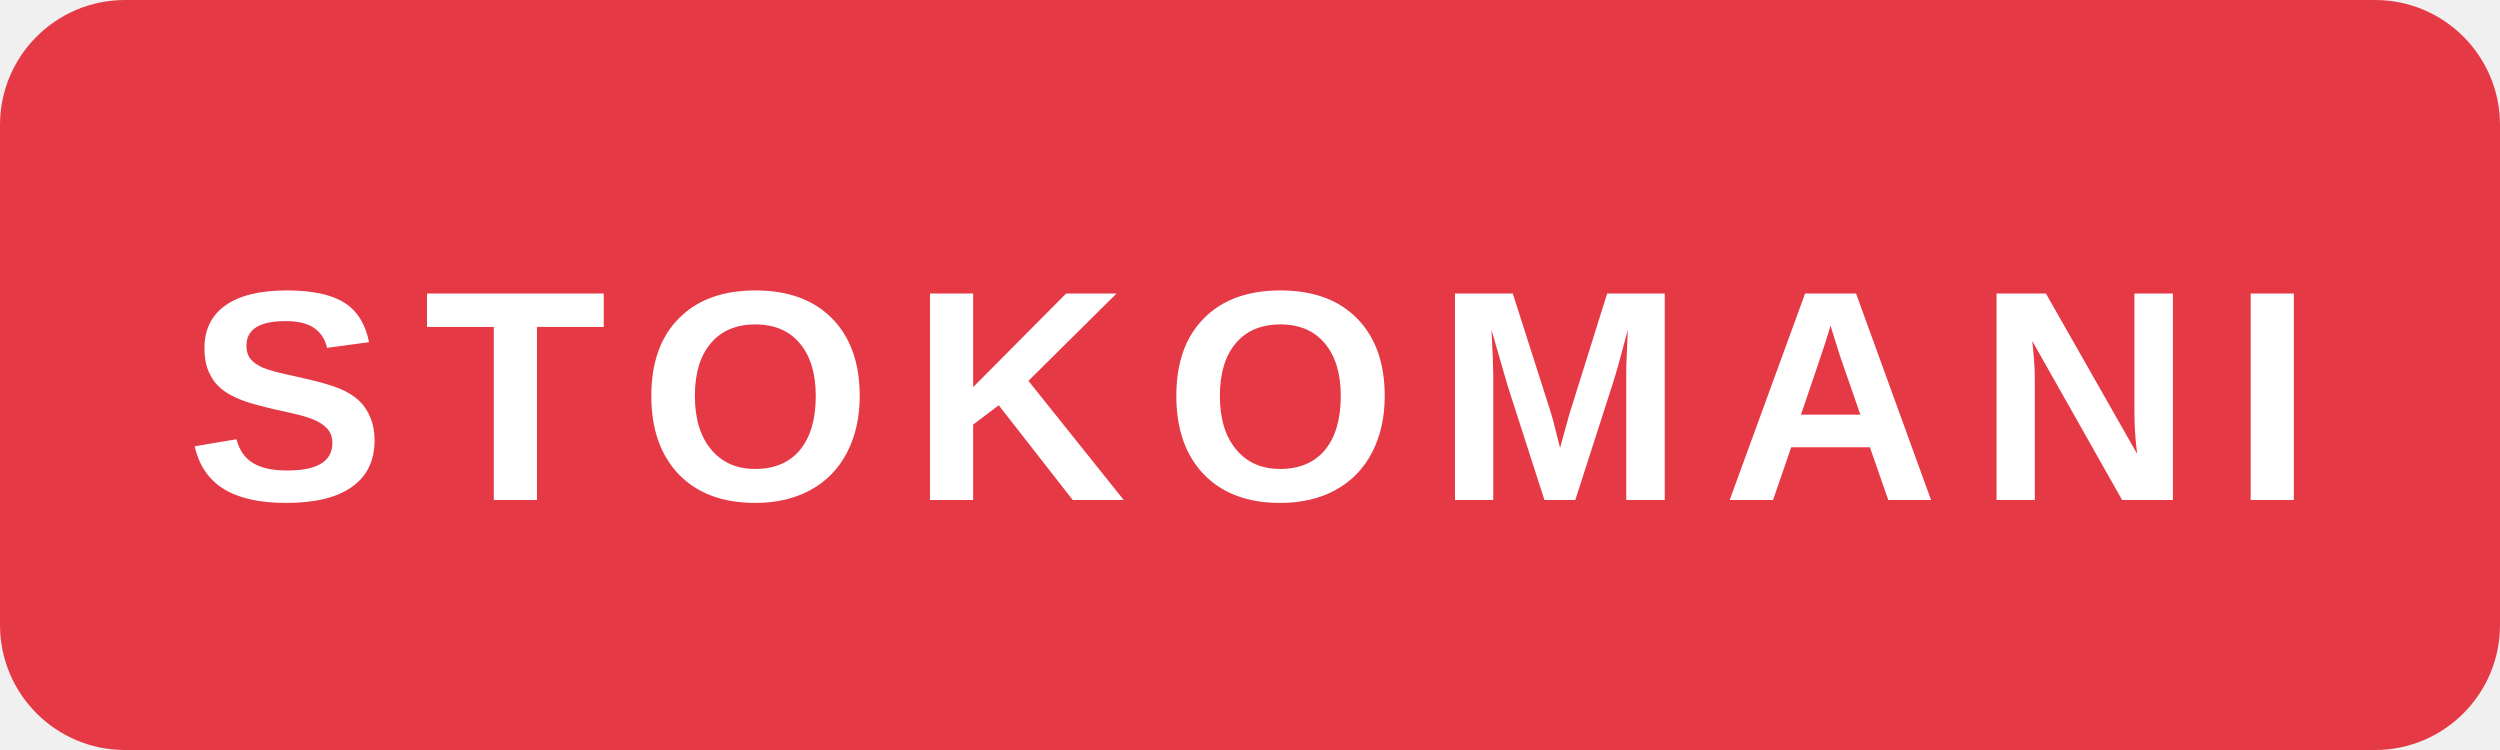
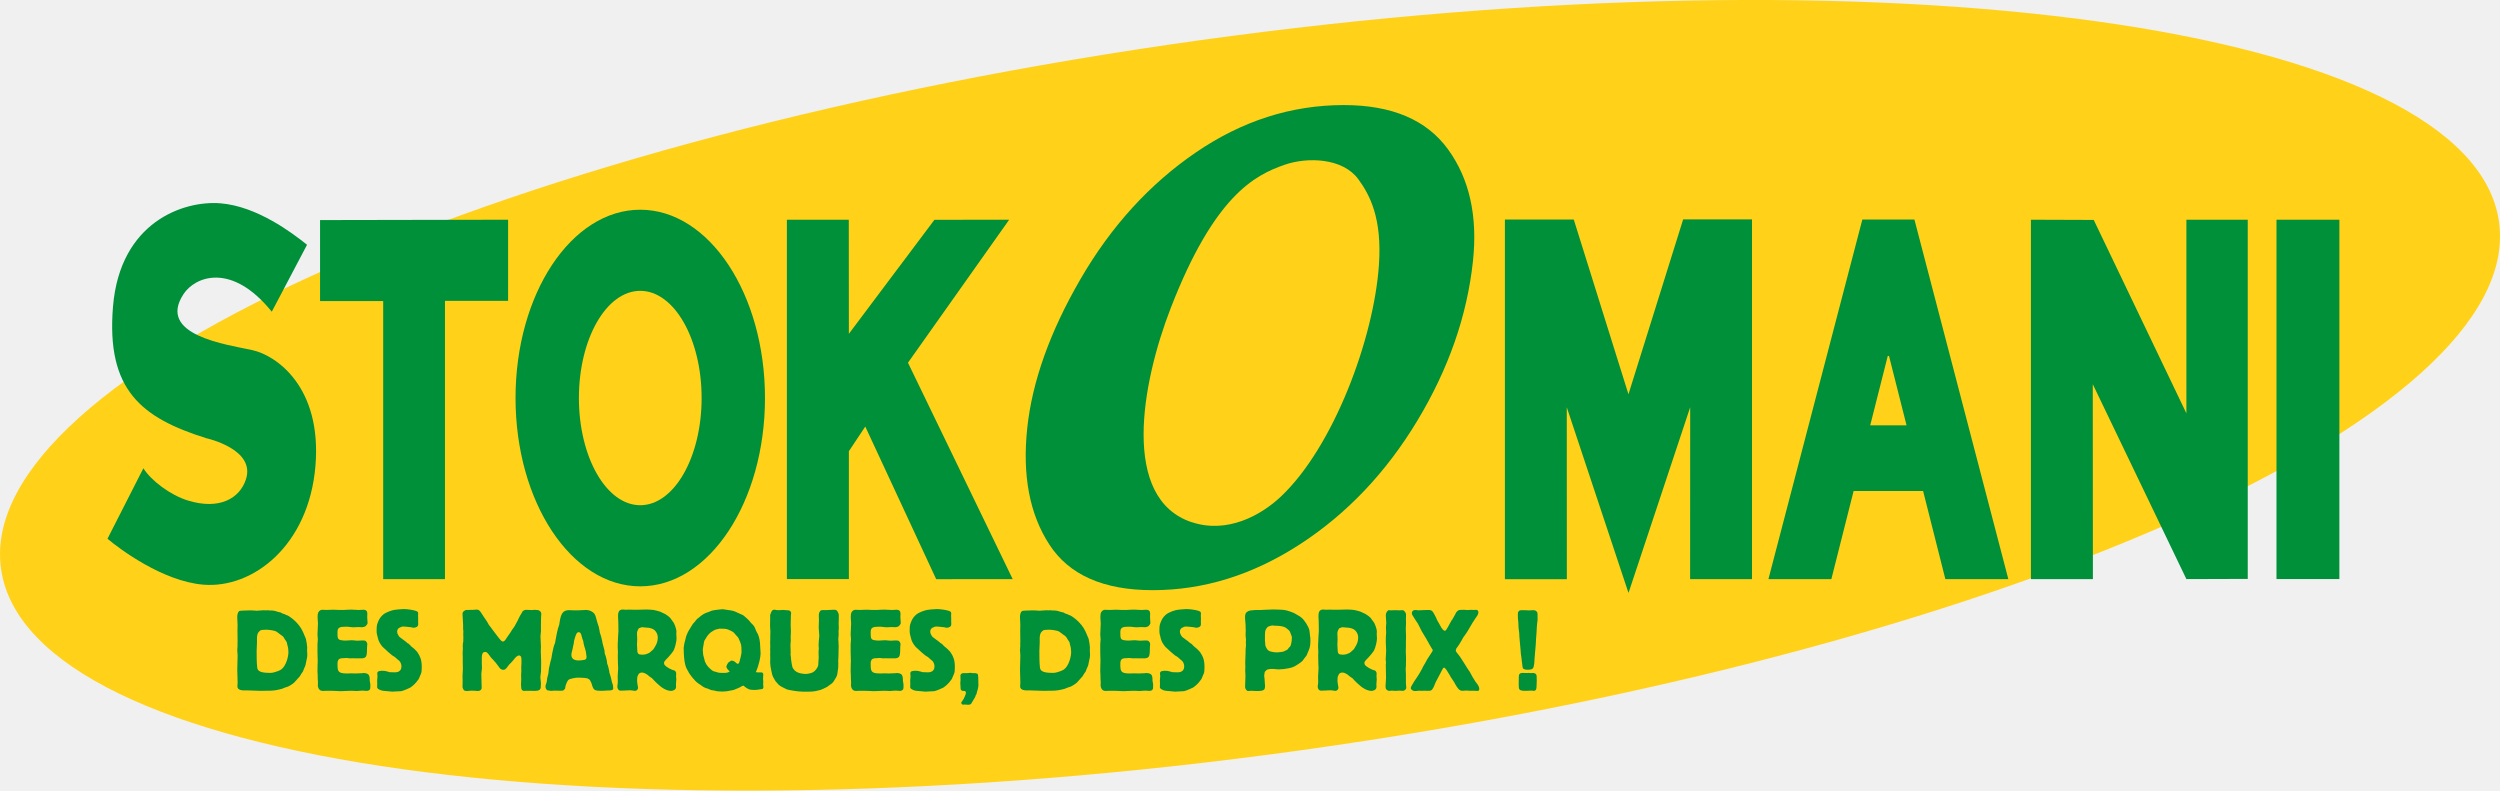
- <svg xmlns="http://www.w3.org/2000/svg" viewBox="0 0 200 60">
-   <rect width="200" height="60" rx="10" fill="#E63946" />
-   <text x="100" y="40" text-anchor="middle" fill="#fff" font-family="Arial,Helvetica,sans-serif" font-weight="900" font-size="24" letter-spacing="3">STOKOMANI</text>
+ <svg xmlns="http://www.w3.org/2000/svg" width="632.4" height="200" viewBox="0 0 632.4 200">
+   <g stroke-width="4.81">
+     <path d="M.27 143.96c-7.09-49.6 128.6-109.48 303.09-133.76C477.86-14.08 625.05 6.45 632.14 56.04 639.25 105.64 503.53 165.51 329.05 189.79 154.57 214.07 7.36 193.55.27 143.96z" fill="#ffd219" />
+     <g fill="#00903a">
+       <path d="M484.27 55.53h-13.17l-23.76 90.97h15.92l5.63-22.29h17.58l5.63 22.29h15.93l-23.76-90.97zm-11.18 52.06l4.44-17.56h.31l4.44 17.56h-9.18z" />
+       <path d="M411.92 99.79l13.85-44.29h17.42v90.99h-15.66l.02-43.47-15.58 46.9h-.05l-15.59-46.9.02 43.5h-15.67V55.53h17.42l13.86 44.29z" />
+       <path d="M161.96 53.05c-17.43 0-31.55 21.32-31.55 47.63s14.12 47.64 31.55 47.64 31.55-21.33 31.55-47.64-14.12-47.63-31.55-47.63zm0 74.75c-8.57 0-15.52-12.14-15.52-27.12s6.95-27.11 15.52-27.11 15.52 12.14 15.52 27.11-6.95 27.12-15.52 27.12z" />
+       <path d="M255.28 55.58l-25.6 36.17 26.49 54.74-19.35.02-17.94-38.61-4.15 6.24v32.34h-15.68V55.58h15.66l.02 28.86 21.64-28.84z" />
+       <path d="M553.07 146.49l-23.68-49.3.03 49.3h-15.68V55.58l14.45.05h1.44l23.44 48.93V55.58h15.52v90.86z" />
+       <path d="M96.93 76.15H80.96V55.67l47.57-.09v20.52l-15.97.01v70.38H96.93z" />
+       <path d="M63.88 88.58c-6.46-1.42-24.29-3.76-17.46-14.18 2.87-4.4 12.1-8.21 22.33 4.45l8.92-16.93c-3.78-3.03-12.64-9.73-21.88-10.49-9.39-.77-25.41 4.74-27.2 26.05-1.79 21.31 7.35 28.25 23.55 33.36 0 0 12.6 2.72 10.07 10.42-1.59 4.86-6.74 7.78-14.65 5.36-4.49-1.36-9.38-5.1-11.29-8.17l-9.08 17.83c2.93 2.49 13.96 10.78 24.26 11.62 12.49 1.02 26.64-9.82 28.34-29.99s-10.04-28.04-15.91-29.33z" />
+       <path d="M591.77 55.58h-15.91v90.9h15.91z" />
+       <path d="M339.92 26.58c12.16 0 20.95 3.73 26.37 11.19s7.53 16.88 6.31 28.28c-1.47 13.8-6.17 27.27-14.09 40.4-7.92 13.13-17.83 23.55-29.73 31.27-11.9 7.71-24.29 11.57-37.19 11.57-12.43 0-21.14-3.84-26.14-11.53-5.01-7.69-6.87-17.5-5.6-29.46 1.26-11.84 5.76-24.42 13.5-37.75 7.73-13.32 17.45-23.99 29.14-31.98 11.69-7.99 24.16-11.99 37.43-11.99zm-38.45 105.51c8.9 2.96 17.44-1.63 22.61-6.54 13.26-12.57 23.47-39.88 24.74-58.6.8-11.81-2.32-17.65-5.23-21.63-3.88-5.32-12.77-5.7-18.72-3.61-7.48 2.62-17.71 7.79-28.75 36.29-7.35 18.97-12.65 48.12 5.34 54.1z" />
+       <path d="M60.07 163.23c0-.14.03-.87.03-1.04 0-.38-.03-2.33-.03-2.79 0-.17.03-1.07.03-1.31 0-.26-.09-1.69-.09-2 0-.52.12-1.37.65-1.57.15-.06 2.36-.12 2.71-.12.12 0 .44.03.79.03.33.03.65.06.77.06.58 0 1.18-.12 1.76-.12.09 0 .53.03.62.03.06 0 .38-.03.47-.03.06 0 .44.06.53.06h.38c.47 0 1.18.17 1.3.24.12.03.23.09.35.11.24.06.48.09.71.17.15.09.29.2.44.26s.29.06.44.12c.12.06.27.14.39.2.15.09.33.12.47.17.23.12 2.71 1.57 3.85 4.15.06.12.68 1.57.74 1.74.12.41.33 1.86.33 2.21 0 .11-.03.64-.03.75 0 .17.06.9.06 1.07 0 .49-.03.61-.27 1.69-.18.96-.21 1.08-.35 1.37-.06.18-.15.31-.23.49s-.15.44-.23.64c-.12.2-.27.38-.41.59-.15.23-.27.47-.42.69-.15.2-1.32 1.49-1.44 1.6-.41.37-1.2.84-1.51.98-.29.11-.58.2-.88.29-.21.08-.42.18-.62.26-.33.11-.71.18-1.06.26-1.1.26-1.71.26-4.74.26h-.09c-.38 0-2.24-.09-2.68-.09h-.88c-.5 0-1.88 0-1.88-1.02 0-.14.06-.81.06-.96 0-.53-.09-2.88-.09-3.19 0-.09.03-.84.03-1.45.03-.7.06-1.49.06-2.21 0-.2-.09-1.13-.09-1.37 0-.11.06-.69.06-.84l.01-.4zm6.21-3.89c-.33.06-.35.09-.56.26-.35.33-.62.52-.71 1.57-.03.17 0 1.07 0 1.28 0 .32-.09 1.84-.09 2.18 0 1.07 0 2.93.12 3.95.06.81.15 1.63 3.15 1.63.23 0 .47 0 .71-.04.53-.08 1.62-.46 2.03-.69 1.65-.99 2.03-3.89 2.03-4.35 0-.17-.03-.99-.09-1.28-.06-.29-.15-.55-.21-.84-.03-.17-.06-.38-.12-.55-.12-.24-.29-.44-.44-.67-.09-.12-.15-.23-.21-.35-.29-.49-.47-.61-.97-.93-.15-.12-.85-.66-1.03-.76-.74-.37-2.24-.46-2.65-.46-.21 0-.59.03-.97.06z" />
+       <path d="M86.87 154.3c.12 0 .83-.06.97-.06s.89-.03 1.06-.03c.27 0 1.56.09 1.85.09.18 0 1-.06 1.18-.06.7 0 .99.37.99.96 0 .11-.03.75-.03.9 0 .2.09 1.16.09 1.37 0 .35-.03.38-.33.75-.1.14-.23.23-.39.29-.23.09-.38.15-.7.15-.15 0-.74-.04-.89-.04-.17 0-1.08.06-1.32.06-.09 0-.21 0-.33-.03-.27 0-.5-.06-.77-.08-.27-.04-.5-.04-.76-.04-1.65 0-2.12.23-2.12 1.42 0 1.37 0 1.86.97 2 .65.09.71.09 1.09.09.23 0 1.33-.09 1.59-.09.18 0 1.14.12 1.35.12.39 0 .79-.06 1.18-.06.23 0 .68 0 .83.06.09.06.53.35.53.87 0 0-.03.67-.06.81-.03.47-.03.55-.03 1.16 0 .24-.03.29-.06.59-.06.38-.15 1.02-1.29 1.04h-1.5c-.12 0-.64-.03-.76-.03-.09 0-.54.03-.62.03-.12 0-.79-.1-.94-.1-.29 0-.59.06-.89.06h-.23c-.18 0-.5.09-.62.15-.53.24-.53.96-.53 1.22 0 1.86 0 2.49 2.36 2.49.18 0 1.03-.03 1.2-.03.15 0 .83.03 1.0.03.21 0 1.35-.03 1.56-.06.21-.04.41-.04.62-.04.15 0 .94.04 1.2.55.21.41.21.96.21 1.22v.21c.03.26.12.55.15.81v.76c0 .35-.03.96-1.0.96-.06 0-.27-.03-.47-.04-.21-.03-.44-.03-.54-.03-.09 0-.38.04-.68.04-.29.03-.58.06-.7.06-.09 0-.38-.03-.68-.03s-.59-.03-.71-.03c0 0-.64.03-1.26.04-.65.03-1.33.06-1.47.06-.18 0-.71-.04-1.27-.06-.53 0-1.09-.04-1.3-.04h-.94c-.38.04-.79.04-.94.04s-.56 0-.85-.27c-.23-.2-.47-.69-.47-1.1 0-.12.03-.67.03-.79 0-.35-.06-.66-.06-1.02v-.52c0-.2-.06-1.1-.06-1.3 0-.5.03-1.25.03-1.74 0-.12.03-.64.03-.76 0-.17-.03-1.02-.03-1.21 0-.14-.03-.9-.03-1.08v-2c0-.17 0-.32.03-.49 0-.12.06-.67.06-.78 0-.18-.09-1.05-.09-1.22 0-.47.06-.9.06-1.33 0-.17.06-1.33.06-1.49 0-.23-.09-1.25-.09-1.48 0-.87.09-1.1.15-1.22.09-.18.38-.73 1.03-.73.18 0 .94.04 1.12.04.23 0 1.41-.06 1.68-.06.21 0 1.24.06 1.44.06h1.09z" />
+       <path d="M105.76 157c0 .12.03.69.03.81 0 .27-.03.55-.35.76-.15.11-.5.23-.83.23-.12 0-.15 0-.53-.12-.29-.06-2.03-.2-2.06-.2-.27 0-.53.06-.94.29-.23.12-.62.35-.62 1.04 0 .43.33.98.59 1.31.29.2 1.68 1.22 1.68 1.25.12.08.21.23.33.31.09.06.21.09.33.17.09.06.53.52.62.64.23.2.5.38.74.61.68.67.74.73.94 1.04.58.93 1.0 1.72 1.0 3.63 0 .73-.03 1.28-.21 1.68 0 .06-.53 1.28-.56 1.31-.12.17-.47.61-.64.84-.54.66-1.39 1.27-1.45 1.31 0 0-1.62.79-2.32.93-.23.03-1.51.06-1.76.09-.18 0-.35.03-.5.03-.23 0-1.24-.12-1.47-.14-.89-.06-1.29-.09-1.88-.41-.44-.24-.5-.41-.5-.67 0-.12.03-.7.03-.81 0-.27-.03-.5-.03-.73 0-.17.09-.99.09-1.19 0-.09-.06-.55-.06-.66 0-.64.7-.67 1.44-.67.27 0 .68.04 1.21.21.15.06.29.11.47.14 0 0 1.2.04 1.32.04.15 0 .59 0 .98-.2.38-.2.7-.55.7-1.33 0-.29-.06-.47-.15-.73-.18-.43-.29-.59-.79-.96-.09-.08-.56-.52-.68-.61-.09-.08-.64-.41-.77-.49-.29-.2-1.65-1.42-1.94-1.72-.27-.2-.59-.52-.83-.9-.53-.78-.62-1.08-.77-1.63-.29-1.04-.35-1.28-.35-2 0-1.21.09-1.45.27-1.94.18-.52.5-1.33 1.32-2.04.91-.78 2.53-1.19 2.92-1.25.18-.03 1.62-.2 2.32-.2 1.09 0 2.47.26 2.94.41.56.18.68.29.74.58.03.08-.03.55-.03.67 0 .08.03.58.03.67v.61z" />
+       <path d="M117.18 162.51c0-.14.03-1.19.03-1.33 0-.12-.03-.64-.03-.79 0-.09.03-.52.03-.61 0-.12-.03-.61-.06-.73v-.96c-.03-.43-.15-2.61-.15-2.76 0-.43.12-.61.59-.9.17-.12.29-.14.47-.14h.18l.03.03h.06l.09-.03c.17 0 1.29-.03 1.41-.03l.58-.06c.71 0 .89.06 1.89 1.72.27.41.74 1.04 1.0 1.48.12.17.2.38.32.59.12.2.29.38.44.58.12.14.59.81.71.96.35.49.94 1.25 1.32 1.74.33.43.77 1.01 1.12 1.01.41 0 .74-.55.94-.9.15-.2.89-1.25 1.03-1.48.12-.2.23-.38.35-.58.18-.29.44-.55.62-.87.09-.18.17-.35.27-.49.18-.38.41-.73.58-1.07.23-.47.42-.94.68-1.37.12-.14.21-.29.29-.47.09-.14.15-.29.23-.41.06-.06.41-.38.85-.38.23 0 1.27.06 1.5.06.27 0 .52-.06.77-.06.12 0 .56.06.64.06.53 0 .97.52.97.9 0 .06-.06.76-.06.9-.03.52-.03 1.07-.03 1.6v1.94c0 .18-.12 1.1-.12 1.31 0 .38.12 2.18.12 2.61 0 .14-.04.93-.04 1.1 0 .38.09 2.29.09 2.73 0 .29-.03 1.74-.03 2.06v.38c-.03.21-.17 1.28-.17 1.51 0 .21.15 1.25.15 1.49 0 .08-.04.52-.04.64v.29c0 .67-.52.99-1.41.99-.21 0-1.14-.03-1.35-.03h-.83c-.09 0-.56.03-.68.03-.23 0-.68-.18-.68-.84 0-.12-.06-.67-.06-.79 0-.17.06-1.1.06-1.31 0-.17-.03-.9-.03-1.04 0-.17.06-.98.06-1.16 0-.26-.03-.55-.03-.82 0-.14.06-.84.06-1.02v-.98c0-.09-.06-.43-.06-.52 0-.17-.27-.49-.5-.49-.56 0-1.06.64-1.26.9-.27.31-.5.64-.79.92-.44.41-.5.47-.77.84-.58.84-.77.98-1.32.98-.12 0-.21-.03-.35-.12-.35-.17-.39-.2-.68-.64-.29-.47-1.08-1.42-1.5-1.86-.12-.12-.23-.2-.33-.31-.12-.12-.2-.26-.32-.41-.62-.9-.91-1.19-1.24-1.19-.18 0-.5.09-.62.21 0 .03-.29.35-.29 1.19v1.53c0 .17.03 1.05.03 1.22 0 .2-.15 1.14-.15 1.36 0 .38.06 2.27.06 2.7 0 .12.03.73.03.84 0 .61-.56.84-.94.84-.09 0-.41-.03-.74-.06s-.68-.03-.79-.03c-.09 0-.35.03-.62.03-.23.03-.5.06-.62.06-.7 0-.79-.17-.97-.49-.15-.31-.17-.37-.17-.61 0-.24.03-1.42.03-1.68 0-.14-.03-.81-.03-.96 0-.64.09-1.25.09-1.86 0-.26-.03-1.49-.03-1.77v-1.13c0-.15-.03-.9-.03-1.07 0-.41.06-.79.06-1.19 0-.08-.03-.49-.03-.61 0-.12.06-.78.06-.96z" />
+       <path d="M145.81 171.45c-.21 0-.35.03-.91.14-.68.15-.94.21-1.2.5-.17.2-.65 1.13-.71 1.79 0 .29-.03.32-.29.59-.23.24-.27.26-1.03.26-.21 0-1.18-.03-1.41-.03-.12 0-.74.06-.89.06-.15 0-.88-.12-.91-.14-.21-.11-.47-.5-.47-.87 0-.2.02-.47.12-.69.06-.15.12-.29.15-.44.06-.17.06-.38.09-.55.03-.24.06-.41.09-.61.03-.17.23-.9.27-1.07.08-.43.08-.87.14-1.28.06-.29.33-1.48.41-1.8.06-.23.15-.49.21-.73.09-.43.12-.87.21-1.28.03-.18.41-1.94.53-2.18.06-.18.18-.35.21-.55.03-.11.03-.26.06-.37.03-.21.39-2.12.47-2.39.03-.12.06-.26.09-.38.03-.17.06-.32.12-.5.06-.22.18-.45.23-.69.09-.23.12-.47.15-.73.33-2.21.79-3.17 2.44-3.17.12 0 .41 0 .74.04.79.06 1.8 0 3.0-.06.77-.12 1.62.09 2.18.5.5.38.68.69.89 1.51.12.38.2.79.33 1.18.08.33.23.64.32.96l.23 1.1c.03.17.03.35.09.53.03.14.09.29.15.43.06.2.29.96.41 1.57.09.55.09.61.21 1.01.12.35.35 1.28.39 1.45.02.29.02.59.08.84.06.17.15.35.21.52.03.17.23.9.27 1.08.06.29.06.61.12.9.06.2.15.38.21.58.08.33.29 1.1.32 1.4.03.31.03.38.12.57.15.38.35 1.16.44 1.63.06.24.09.44.15.64.06.2.17.38.2.55.03.12.09.79.09.84 0 .55-.71.55-1.27.55-.23 0-1.35.09-1.62.09-1.79 0-2.03-.17-2.41-1.22-.09-.26-.12-.52-.24-.76-.06-.12-.12-.24-.17-.35-.17-.41-.29-.58-.83-.81-.29-.11-1.47-.18-1.8-.18h-.93zm-.95-7.37c-.03.2-.09.41-.15.61-.09.32-.17.64-.17.99 0 .98.73 1.39 1.86 1.39.29 0 .91-.06 1.35-.14.29-.06.62-.15.62-.73 0-.11 0-.23-.04-.35-.08-.84-.12-1.1-.35-1.83-.09-.29-.21-.58-.27-.9-.09-.29-.12-.64-.17-.93-.06-.2-.15-.38-.21-.58-.09-.23-.23-.82-.29-1.05-.18-.64-.56-.64-.68-.64-.21 0-.38.15-.5.32-.23.32-.62 1.76-.64 1.86-.03.23-.06.46-.09.69-.06.23-.12.44-.15.67-.06.2-.08.41-.12.61z" />
+       <path d="M156.29 162.42c0-.96.12-1.88.15-2.84 0-.35-.04-2-.04-2.38 0-.17-.06-.98-.06-1.16 0-.81 0-1.86 1.2-1.86.12 0 .65.06.77.06s.68-.03.79-.03c.18 0 1.06.03 1.27.03h.97c.15 0 .88-.03 1.06-.03.33 0 .82-.03 1.14-.03.21 0 1.62.06 1.82.12.23.03 1.21.29 1.5.38.21.11 1.32.61 1.39.64.47.26 1.06.75 1.24.93.06.09.85 1.16.91 1.25.09.12.68 1.37.71 2.24 0 .09-.03.55-.03.64 0 .18.06.98.06 1.16 0 .64-.35 2.23-.73 2.99-.27.47-.97 1.31-1.3 1.65-1.03 1.07-1.14 1.19-1.14 1.56 0 .41.27.61.52.82.62.47 1.41.84 1.62.9.17.06.33.09.5.14.44.26.44.67.44.87 0 .2-.03.43-.03.63 0 .12.06.64.06.76 0 .18-.09 1.08-.09 1.28 0 .09.03.52.03.61 0 .9-1.09 1.02-1.24 1.02-1.26 0-2.44-.93-2.65-1.1-.44-.35-1.32-1.13-1.88-1.77-.09-.12-.21-.26-.33-.35-.17-.14-.35-.26-.56-.37-.09-.09-.56-.47-.64-.53-.77-.49-1.03-.52-1.47-.52-.15 0-.39.12-.44.15-.27.17-.33.31-.44.58-.17.38-.21.47-.21 1.28 0 .2 0 .26.09.87.03.12.15.79.15.93 0 .55-.42.82-.79.82-.21 0-.42-.06-.62-.09-.18-.03-.38-.06-.59-.06 0 0-.56.03-.62.03-.21.03-.39.03-.68.03-.15 0-.91.04-1.06.04-.74 0-.88-.73-.88-1.02 0-.23.06-.47.09-.7.03-.2.03-.41.03-.58 0-.18-.03-.99-.03-1.19 0-.38.03-.78.06-1.19.04-.49.06-.84.06-.98 0-.43-.06-.9-.06-1.33 0-.32-.03-1.51-.03-1.83 0-.15.03-.84.03-1.02 0-.18-.06-1.04-.06-1.25 0-.35 0-.78.03-1.16zm5.57-3.6c-.33.14-.35.2-.5.52-.21.49-.23.58-.23.93 0 .2.06 1.19.06 1.42 0 .2-.06 1.16-.06 1.37 0 .23.09 1.36.09 1.63.02.26.06.69.53.84.15.06.83.08.85.08.08 0 .27-.02.56-.06.27-.06.33-.08.68-.23.15-.06.27-.12.41-.17.12-.08.23-.24.39-.32.12-.14.27-.23.38-.35.27-.2.33-.29.79-1.1.21-.37.59-1.07.59-2.15 0-.55-.33-1.86-1.62-2.26-.62-.17-.7-.2-1.15-.2-.06 0-1.21-.11-1.21-.11-.15 0-.35.09-.56.18z" />
+       <path d="M173.09 162.89s.47-1.89.5-2c.12-.29.27-.61.38-.9.18-.35.21-.43.62-1.07.12-.14.52-.93.68-1.1.12-.17.29-.32.44-.49.09-.09.5-.66.62-.76.18-.14.35-.26.5-.38.15-.12.29-.26.44-.38.27-.21.91-.64 1.43-.82.17-.06.35-.12.54-.18.32-.12.58-.26.88-.35.53-.17 2.62-.35 2.65-.35h.09s1.06.17 1.12.17c.68.09 1.38.17 2.03.44.29.12.62.29.91.43.35.17.74.29 1.09.49.41.29 1.3 1.16 1.47 1.33.17.2.35.43.53.64.12.12.27.23.39.38.27.26.41.47.58.87.09.24.18.43.27.67.12.29.29.55.44.84.27.55.47 1.34.56 2.29 0 .2.15 2.53.15 2.61 0 .88-.38 2.88-1.2 4.76.35.06.47.06 1.41.06 0 0 .47 0 .47.52 0 .14-.06.93-.06 1.1 0 .12.06.61.06.7 0 .11-.03.57-.03.69 0 .09.06.55.06.64 0 .58-.35.61-.71.61-.12.04-.23.06-.35.06-.44.09-.89.12-1.32.12-1.24 0-1.68-.26-2.68-1.1-.15.06-.27.09-.41.15-.17.08-.35.22-.53.31-.29.17-.62.26-.91.38-.23.12-.47.23-.74.29-.06.03-1.56.29-1.68.31-.33.04-.62.06-.94.06-.06 0-1.0 0-1.47-.08-.21-.04-.41-.12-.62-.15-.29-.06-.56-.08-.83-.14-.29-.09-.56-.24-.85-.35-.27-.08-.5-.14-.77-.26-.21-.1-.41-.2-.62-.35-.18-.11-.33-.26-.5-.37-.15-.12-.33-.21-.5-.32-1.12-.76-2.26-2.47-2.42-2.74-.08-.17-.18-.35-.26-.49-.09-.2-.21-.41-.33-.59-.65-1.28-.71-3.95-.71-4.53 0-.08-.02-.55-.02-.67 0-.06.12-.92.15-1.04zm14.42.67c0-.14 0-.26-.03-.38-.03-.26-.56-1.6-.68-1.77-.17-.32-.5-.58-.74-.87-.21-.24-.35-.47-.59-.64-.23-.17-.5-.29-.79-.43-.83-.38-.94-.44-2.61-.44-.09 0-.18 0-.27.04-.18.03-.33.08-.5.12-.12.03-.23.06-.33.08-.2.06-.94.52-1.14.67-.47.35-.95.96-1.14 1.31-.12.14-.18.32-.29.47-.24.35-.27.38-.35.87-.03.2-.06.41-.09.58-.15.84-.18 1.02-.18 1.19 0 .23.06 1.07.09 1.25 0 .03.44 1.65.44 1.69.06.2.18.41.44.87.29.52 1.35 1.45 1.62 1.57.18.11.39.11.56.17.15.03.27.09.39.11.29.12.52.2 1.65.2.97 0 1.08-.06 1.62-.35-.54-.55-.85-.9-.85-1.28 0-.09.27-.78.59-1.07.09-.06.18-.12.29-.17.23-.2.27-.24.41-.24.39 0 .68.12 1.1.5.15.14.32.31.56.31.03 0 .09-.03.09-.03.15-.06.35-.73.35-.73.03-.12.03-.2.06-.32.03-.14.06-.29.12-.41.03-.2.27-1.04.27-1.51 0-.31-.03-.63-.03-.96l-.01-.4z" />
+       <path d="M194.89 155.45c0-.14.03-.2.21-.61.15-.32.27-.61.83-.61.17 0 .35.06.52.09.21.03.41.03.62.03s.29-.03.52-.03c.21-.03.44-.03.54-.03.15 0 1.38.09 1.5.12.32.15.5.41.5.72 0 .15-.03.29-.06.44-.03.26-.06 2.18-.06 2.41 0 .27.06 1.54.06 1.8 0 .2-.06 1.19-.06 1.42 0 .12.03.69.03.84 0 .14-.09.93-.09 1.14 0 .26.06 1.53.06 1.83 0 .08-.03.46-.03.55 0 .03.06.49.09.73 0 .14 0 .29.03.44.03.46.29 1.94.41 2.18.23.43.68.9 1.09 1.1.64.35 1.74.47 2.15.47.39 0 .77-.06 1.18-.17.56-.14.97-.29 1.5-.96.56-.79.56-.93.58-1.63 0-.2.09-1.22.09-1.45 0-.12-.03-.73-.03-.84v-.76c0-.08.06-.46.06-.55 0-.14-.06-.75-.06-.9 0-.35.03-.84.06-1.16.03-.2.12-1.07.12-1.21 0-.15-.15-1.86-.15-2.06 0-.27.06-1.6.06-1.91 0-.15-.03-.96-.03-1.16 0-.55.12-.84.27-1.05.15-.26.27-.35.97-.35h.44l.06.03h.06l.06-.03h.12c.27 0 1.62-.08 1.91-.08.41 0 .58.12.77.32.12.2.35.58.39.99v1.02c0 .11-.03.69-.03.81v.52s.03.98.03 1.07c0 .08-.06.55-.06.67 0 .12.03.66.03.78 0 .18-.09 1.08-.09 1.25 0 .14 0 .2.03.55.03.41.06.79.06 1.19 0 .55-.03 2.29-.06 2.84 0 .15-.06.82-.06.96 0 .06.03.47.03.55 0 .04-.03 1.04-.03 1.19 0 .12-.23 1.6-.23 1.6-.12.55-.33.9-.71 1.48-.44.7-.47.73-1.09 1.16-.77.59-.85.64-1.7 1.02-.62.31-.71.31-1.47.49-.74.18-1.21.26-2.38.26-.21.03-1.18 0-1.39 0-1.24 0-3.53-.41-3.97-.55-.27-.12-.53-.26-.83-.41-1.12-.55-1.26-.73-1.62-1.16-.44-.49-.5-.52-.74-.99-.29-.49-.44-.73-.56-1.16-.09-.32-.15-.69-.23-1.04-.15-.66-.27-1.37-.29-2.06 0-.15.03-.9.03-1.05 0-.32-.03-.61-.03-.93 0-.09.03-.55.03-.64 0-.08-.03-.52-.03-.63 0-.12.03-.73.03-.84 0-.32-.03-.66-.03-.99 0-.26.03-.52.03-.81v-.99c0-.14.03-.84.03-.98 0-.2-.09-1.1-.09-1.33 0-.24.03-1.49.03-1.74v-1.19z" />
+       <path d="M221.72 154.3c.12 0 .83-.06.97-.06s.89-.03 1.06-.03c.27 0 1.56.09 1.86.09.17 0 1.0-.06 1.18-.06.7 0 1.0.37 1.0.96 0 .11-.03.75-.03.9 0 .2.09 1.16.09 1.37 0 .35-.03.38-.33.75-.1.14-.22.23-.38.29-.23.09-.39.15-.7.15-.15 0-.73-.04-.89-.04-.18 0-1.09.06-1.32.06-.09 0-.21 0-.33-.03-.27 0-.5-.06-.77-.08-.26-.04-.5-.04-.76-.04-1.64 0-2.12.23-2.12 1.42 0 1.37 0 1.86.97 2 .65.09.71.09 1.09.09.23 0 1.33-.09 1.59-.09.17 0 1.14.12 1.35.12.38 0 .79-.06 1.18-.06.23 0 .68 0 .83.06.09.06.53.35.53.87 0 0-.03.67-.06.81-.03.47-.03.55-.03 1.16 0 .24-.03.29-.06.59-.06.38-.15 1.02-1.3 1.04h-1.5c-.12 0-.64-.03-.76-.03-.09 0-.53.03-.62.03-.12 0-.79-.1-.95-.1-.29 0-.58.06-.88.06h-.23c-.18 0-.5.09-.62.15-.53.24-.53.96-.53 1.22 0 1.86 0 2.49 2.35 2.49.18 0 1.03-.03 1.21-.03.15 0 .82.03 1.0.03.2 0 1.35-.03 1.56-.06.2-.04.41-.04.62-.04.15 0 .94.04 1.2.55.21.41.21.96.21 1.22v.21c.03.26.12.55.15.81v.76c0 .35-.03.96-1.0.96-.06 0-.27-.03-.47-.04-.21-.03-.44-.03-.54-.03-.09 0-.38.04-.68.04-.29.03-.58.06-.7.06-.09 0-.39-.03-.68-.03s-.59-.03-.71-.03c0 0-.64.03-1.26.04-.65.03-1.33.06-1.47.06-.18 0-.71-.04-1.27-.06-.53 0-1.09-.04-1.3-.04h-.94c-.38.04-.79.04-.94.04s-.56 0-.85-.27c-.23-.2-.47-.69-.47-1.1 0-.12.03-.67.03-.79 0-.35-.06-.66-.06-1.02v-.52c0-.2-.06-1.1-.06-1.3 0-.5.03-1.25.03-1.74 0-.12.03-.64.03-.76 0-.17-.03-1.02-.03-1.21 0-.14-.03-.9-.03-1.08v-2c0-.17 0-.32.03-.49 0-.12.06-.67.06-.78 0-.18-.09-1.05-.09-1.22 0-.47.06-.9.06-1.33 0-.17.06-1.33.06-1.49 0-.23-.09-1.25-.09-1.48 0-.87.09-1.1.15-1.22.09-.18.38-.73 1.03-.73.18 0 .94.04 1.12.04.23 0 1.41-.06 1.68-.06.21 0 1.24.06 1.44.06h1.09z" />
+       <path d="M240.61 157c0 .12.03.69.03.81 0 .27-.03.55-.35.76-.15.11-.5.23-.83.23-.12 0-.15 0-.53-.12-.29-.06-2.03-.2-2.06-.2-.27 0-.53.06-.94.29-.23.12-.62.35-.62 1.04 0 .43.33.98.59 1.31.29.2 1.68 1.22 1.68 1.25.12.08.21.23.33.31.09.06.21.09.33.17.09.06.53.52.62.64.23.2.5.38.74.61.68.67.74.73.94 1.04.58.93 1.0 1.72 1.0 3.63 0 .73-.03 1.28-.21 1.68 0 .06-.53 1.28-.56 1.31-.12.17-.47.61-.64.84-.54.66-1.39 1.27-1.45 1.31 0 0-1.62.79-2.33.93-.23.03-1.5.06-1.76.09-.17 0-.35.03-.5.03-.23 0-1.24-.12-1.47-.14-.89-.06-1.3-.09-1.88-.41-.44-.24-.5-.41-.5-.67 0-.12.03-.7.03-.81 0-.27-.03-.5-.03-.73 0-.17.09-.99.09-1.19 0-.09-.06-.55-.06-.66 0-.64.7-.67 1.44-.67.27 0 .68.04 1.21.21.15.06.29.11.47.14 0 0 1.2.04 1.33.04.15 0 .58 0 .97-.2.38-.2.7-.55.7-1.33 0-.29-.06-.47-.15-.73-.18-.43-.29-.59-.79-.96-.09-.08-.56-.52-.68-.61-.09-.08-.64-.41-.77-.49-.29-.2-1.65-1.42-1.94-1.72-.27-.2-.59-.52-.83-.9-.53-.78-.62-1.08-.77-1.63-.29-1.04-.35-1.28-.35-2 0-1.21.09-1.45.27-1.94.18-.52.5-1.33 1.32-2.04.91-.78 2.53-1.19 2.92-1.25.17-.03 1.62-.2 2.32-.2 1.09 0 2.47.26 2.94.41.56.18.68.29.74.58.03.08-.03.55-.03.67 0 .08.03.58.03.67v.61z" />
+       <path d="M244.32 170.29c.17 0 .35 0 .56-.03.17-.03.35-.06.53-.06.12 0 .71.09.83.09.06 0 .29-.03.35-.03 0 0 .27.06.39.09.18.03.23.03.35.17.11.18.17 1.09.17 2.76 0 .14 0 .52-.17 1.14-.06.17-.12.38-.18.55-.03.18-.06.37-.12.55-.06.11-.15.26-.21.37-.06.15-.09.29-.15.44-.03.06-.77 1.25-.88 1.48-.12.24-.27.47-.89.47-.12 0-.68-.06-.83-.06-.06 0-.38.03-.47.03-.27 0-.44-.29-.44-.5 0-.08.03-.12.23-.38.5-.64.95-1.8.95-2.06 0-.52-.27-.52-.44-.52-.44 0-.79-.06-.89-.47-.03-.17-.09-1.36-.09-1.57 0-.08.06-.61.06-.73 0-.18-.03-.93-.03-1.1 0-.5.5-.61.62-.64h.74z" />
+       <path d="M258.07 163.23c0-.14.03-.87.03-1.04 0-.38-.03-2.33-.03-2.79 0-.17.03-1.07.03-1.31 0-.26-.09-1.69-.09-2 0-.52.12-1.37.65-1.57.15-.06 2.36-.12 2.71-.12.12 0 .44.03.79.03.33.03.65.06.77.06.58 0 1.18-.12 1.76-.12.09 0 .53.03.62.03.06 0 .38-.03.47-.03.06 0 .44.06.53.06h.39c.47 0 1.18.17 1.29.24.12.03.23.09.35.11.24.06.48.09.71.17.15.09.29.2.44.26s.29.06.44.12c.12.06.27.14.39.2.15.09.33.12.47.17.23.12 2.71 1.57 3.85 4.15.06.12.68 1.57.74 1.74.12.41.33 1.86.33 2.21 0 .11-.03.64-.03.75 0 .17.06.9.06 1.07 0 .49-.03.61-.27 1.69-.18.96-.21 1.08-.35 1.37-.06.18-.15.31-.23.49s-.15.44-.23.64c-.12.2-.27.38-.41.59-.15.23-.27.47-.42.69-.15.2-1.32 1.49-1.44 1.6-.41.37-1.2.84-1.51.98-.29.11-.58.2-.88.29-.21.08-.42.18-.62.26-.33.11-.71.18-1.06.26-1.1.26-1.71.26-4.74.26h-.09c-.39 0-2.24-.09-2.68-.09h-.88c-.5 0-1.88 0-1.88-1.02 0-.14.06-.81.06-.96 0-.53-.09-2.88-.09-3.19 0-.09.03-.84.03-1.45.03-.7.06-1.49.06-2.21 0-.2-.09-1.13-.09-1.37 0-.11.06-.69.06-.84l.01-.4zm6.21-3.89c-.33.06-.35.09-.56.26-.35.33-.62.52-.71 1.57-.03.17 0 1.07 0 1.28 0 .32-.09 1.84-.09 2.18 0 1.07 0 2.93.12 3.95.06.81.15 1.63 3.15 1.63.23 0 .47 0 .71-.04.53-.08 1.62-.46 2.03-.69 1.65-.99 2.03-3.89 2.03-4.35 0-.17-.03-.99-.09-1.28-.06-.29-.15-.55-.21-.84-.03-.17-.06-.38-.12-.55-.12-.24-.29-.44-.44-.67-.09-.12-.15-.23-.21-.35-.29-.49-.47-.61-.97-.93-.15-.12-.85-.66-1.03-.76-.74-.37-2.24-.46-2.65-.46-.21 0-.59.03-.97.06z" />
+       <path d="M284.87 154.3c.12 0 .83-.06.97-.06s.89-.03 1.06-.03c.27 0 1.56.09 1.86.09.18 0 1.0-.06 1.18-.06.7 0 1.0.37 1.0.96 0 .11-.03.75-.03.9 0 .2.09 1.16.09 1.37 0 .35-.03.38-.33.75-.1.14-.22.23-.38.29-.23.09-.39.15-.7.15-.15 0-.74-.04-.89-.04-.18 0-1.08.06-1.32.06-.09 0-.21 0-.33-.03-.27 0-.5-.06-.77-.08-.26-.04-.5-.04-.76-.04-1.65 0-2.12.23-2.12 1.42 0 1.37 0 1.86.97 2 .65.09.71.09 1.09.09.23 0 1.33-.09 1.59-.09.18 0 1.14.12 1.35.12.38 0 .79-.06 1.18-.06.23 0 .68 0 .83.06.09.06.53.35.53.87 0 0-.03.67-.06.81-.03.47-.03.55-.03 1.16 0 .24-.03.29-.06.59-.06.38-.15 1.02-1.3 1.04h-1.5c-.12 0-.64-.03-.76-.03-.09 0-.55.03-.62.03-.12 0-.79-.1-.95-.1-.29 0-.58.06-.89.06h-.23c-.18 0-.5.09-.62.15-.52.24-.52.96-.52 1.22 0 1.86 0 2.49 2.35 2.49.18 0 1.03-.03 1.2-.03.15 0 .83.03 1.0.03.21 0 1.35-.03 1.56-.06.21-.04.41-.04.62-.04.15 0 .94.04 1.21.55.2.41.2.96.2 1.22v.21c.03.26.12.55.15.81v.76c0 .35-.03.96-1.0.96-.06 0-.27-.03-.47-.04-.21-.03-.44-.03-.53-.03-.1 0-.38.04-.68.04-.29.03-.59.06-.71.06-.09 0-.39-.03-.68-.03s-.59-.03-.71-.03c0 0-.64.03-1.26.04-.65.03-1.33.06-1.47.06-.18 0-.71-.04-1.27-.06-.53 0-1.09-.04-1.3-.04h-.94c-.38.04-.79.04-.94.04s-.56 0-.85-.27c-.23-.2-.47-.69-.47-1.1 0-.12.03-.67.03-.79 0-.35-.06-.66-.06-1.02v-.52c0-.2-.06-1.1-.06-1.3 0-.5.03-1.25.03-1.74 0-.12.03-.64.03-.76 0-.17-.03-1.02-.03-1.21 0-.14-.03-.9-.03-1.08v-2c0-.17 0-.32.03-.49 0-.12.06-.67.06-.78 0-.18-.09-1.05-.09-1.22 0-.47.06-.9.06-1.33 0-.17.06-1.33.06-1.49 0-.23-.09-1.25-.09-1.48 0-.87.09-1.1.15-1.22.09-.18.39-.73 1.03-.73.18 0 .94.04 1.12.04.23 0 1.41-.06 1.68-.06.21 0 1.24.06 1.44.06h1.09z" />
+       <path d="M303.76 157c0 .12.03.69.03.81 0 .27-.03.55-.35.76-.15.11-.5.23-.83.23-.12 0-.15 0-.53-.12-.29-.06-2.03-.2-2.06-.2-.27 0-.52.06-.94.29-.23.12-.62.35-.62 1.04 0 .43.33.98.59 1.31.29.2 1.68 1.22 1.68 1.25.12.08.21.23.33.31.09.06.2.09.33.17.09.06.52.52.62.64.23.2.5.38.74.61.68.67.73.73.94 1.04.59.93 1.0 1.72 1.0 3.63 0 .73-.03 1.28-.21 1.68 0 .06-.53 1.28-.56 1.31-.12.17-.47.61-.64.84-.54.66-1.39 1.27-1.45 1.31 0 0-1.62.79-2.32.93-.23.03-1.5.06-1.76.09-.18 0-.35.03-.5.03-.23 0-1.24-.12-1.47-.14-.88-.06-1.3-.09-1.88-.41-.44-.24-.5-.41-.5-.67 0-.12.03-.7.03-.81 0-.27-.03-.5-.03-.73 0-.17.09-.99.09-1.19 0-.09-.06-.55-.06-.66 0-.64.71-.67 1.44-.67.27 0 .68.04 1.21.21.15.06.29.11.47.14 0 0 1.2.04 1.33.04.15 0 .58 0 .97-.2.38-.2.71-.55.71-1.33 0-.29-.06-.47-.15-.73-.18-.43-.29-.59-.79-.96-.09-.08-.56-.52-.68-.61-.09-.08-.65-.41-.77-.49-.29-.2-1.65-1.42-1.94-1.72-.27-.2-.59-.52-.83-.9-.53-.78-.62-1.08-.77-1.63-.29-1.04-.35-1.28-.35-2 0-1.21.09-1.45.27-1.94.18-.52.5-1.33 1.32-2.04.91-.78 2.53-1.19 2.92-1.25.18-.03 1.62-.2 2.32-.2 1.09 0 2.47.26 2.94.41.56.18.68.29.74.58.03.08-.03.55-.03.67 0 .08.03.58.03.67v.61z" />
+       <path d="M315.09 164.48c0-.35 0-.58.06-.84 0-.14.03-.29.03-.41.03-.08-.03-.49-.03-.58 0-.15.03-.73.03-.87 0-.14-.09-.87-.09-1.02 0-.17 0-1.08.03-1.25 0-.14-.03-.73-.03-.87v-.41c0-.29-.15-1.68-.15-2 0-.98.18-1.28.79-1.63.32-.15.69-.23 1.12-.23.09 0 .62-.06.74-.06.17-.03 1.03 0 1.24 0 .06 0 .97-.06 1.09-.06.17 0 2.06-.08 2.18-.08.33 0 .68.03 1.03.03 1.76.06 1.94.06 3.3.52.85.29.94.35 1.7.81.68.38.85.49 1.14.76.74.61 1.74 2.21 1.94 3.08.09.41.09.84.15 1.25.12.55.12 1.1.12 1.65 0 1.28-.29 1.97-.62 2.7-.21.47-.35.81-.35.84-.15.23-.33.41-.5.64-.18.24-.33.46-.5.69-.27.29-.53.47-1.24.94-1.24.81-1.47.84-3.48 1.16-.26.03-1.12.09-1.35.09-.21 0-1.2-.12-1.43-.12-.06 0-.74 0-.89.04-.62.11-.71.2-.89.41-.33.29-.33.35-.38.84-.03.26-.06.35-.06.43 0 .06.12.93.12 1.14.03.14.03.2.03.55 0 .11.06.73.06.84 0 1.04-.18 1.34-2.06 1.34-.2 0-1.24-.06-1.47-.06-.12 0-.62.06-.74.06-.33 0-.77-.47-.77-1.1 0-.41.09-2.35.09-2.79 0-.18-.06-1.01-.06-1.19s.03-.96.03-1.14c0-.14-.03-.84-.03-.98 0-.35.09-2.12.09-2.5v-.61zm6.21-6.13c-.5.14-.65.17-.91.58-.41.61-.41.79-.41 2.7v.49c0 .06.03.43.06.52 0 .24 0 .44.06.67.06.29.41 1.04.85 1.31.03.03.85.41 2.06.41.17 0 1.38-.12 1.56-.18.2-.06.39-.17.56-.26.44-.2.5-.2.64-.38.09-.09.15-.21.23-.32.15-.18.33-.29.44-.49.06-.12.06-.23.12-.35.18-.67.23-1.07.23-1.83v-.14c-.03-.15-.5-1.28-.5-1.31-.12-.2-.21-.29-.41-.47-.71-.61-.85-.73-1.91-.92-.35-.06-.47-.06-1.45-.1-.08 0-.58-.06-.68-.06-.12 0-.15 0-.56.12z" />
+       <path d="M333.46 162.42c0-.96.12-1.88.15-2.84 0-.35-.03-2-.03-2.38 0-.17-.06-.98-.06-1.16 0-.81 0-1.86 1.2-1.86.12 0 .65.06.77.06s.68-.03.79-.03c.18 0 1.06.03 1.27.03h.97c.15 0 .88-.03 1.06-.03.33 0 .83-.03 1.14-.03.21 0 1.62.06 1.82.12.23.03 1.21.29 1.5.38.21.11 1.32.61 1.39.64.47.26 1.06.75 1.24.93.06.09.85 1.16.91 1.25.09.12.68 1.37.71 2.24 0 .09-.03.55-.03.64 0 .18.06.98.06 1.16 0 .64-.35 2.23-.74 2.99-.27.47-.97 1.31-1.3 1.65-1.03 1.07-1.14 1.19-1.14 1.56 0 .41.27.61.53.82.62.47 1.41.84 1.62.9.18.06.33.09.5.14.44.26.44.67.44.87 0 .2-.03.43-.03.63 0 .12.06.64.06.76 0 .18-.09 1.08-.09 1.28 0 .09.03.52.03.61 0 .9-1.09 1.02-1.24 1.02-1.26 0-2.44-.93-2.65-1.1-.44-.35-1.33-1.13-1.89-1.77-.09-.12-.21-.26-.33-.35-.17-.14-.35-.26-.56-.37-.09-.09-.56-.47-.64-.53-.77-.49-1.03-.52-1.47-.52-.15 0-.39.12-.44.15-.27.17-.33.31-.44.58-.17.38-.21.47-.21 1.28 0 .2 0 .26.09.87.03.12.15.79.15.93 0 .55-.42.82-.79.82-.21 0-.41-.06-.62-.09-.18-.03-.38-.06-.59-.06 0 0-.56.03-.62.03-.21.03-.39.03-.68.03-.15 0-.91.04-1.06.04-.74 0-.88-.73-.88-1.02 0-.23.06-.47.09-.7.03-.2.03-.41.03-.58 0-.18-.03-.99-.03-1.19 0-.38.03-.78.06-1.19.03-.49.06-.84.06-.98 0-.43-.06-.9-.06-1.33 0-.32-.03-1.51-.03-1.83 0-.15.03-.84.03-1.02 0-.18-.06-1.04-.06-1.25 0-.35 0-.78.03-1.16zm5.57-3.6c-.33.14-.35.2-.5.52-.21.49-.23.58-.23.93 0 .2.06 1.19.06 1.42 0 .2-.06 1.16-.06 1.37 0 .23.09 1.36.09 1.63.03.26.06.69.53.84.15.06.83.08.83.08.09 0 .29-.02.58-.06.27-.06.33-.08.68-.23.15-.06.27-.12.41-.17.12-.08.23-.24.39-.32.12-.14.27-.23.38-.35.27-.2.33-.29.79-1.1.21-.37.59-1.07.59-2.15 0-.55-.33-1.86-1.62-2.26-.62-.17-.71-.2-1.14-.2-.06 0-1.21-.11-1.24-.11-.12 0-.33.09-.52.18z" />
+       <path d="M350.55 161.35c0-.2.09-1.19.09-1.39 0-.43-.06-.87-.06-1.31 0-.14.09-.9.09-1.04 0-.29-.12-1.68-.12-1.98 0-.49.33-1.22.79-1.28.09 0 .47.04.53.04.15 0 .88-.04 1.03-.04.39 0 .79.04 1.18.04.09 0 .53-.04.65-.04.33 0 .44.15.59.32.23.29.35.43.35.9 0 .15-.03.87-.03 1.05 0 .14.03.81.03.98 0 .2-.06 1.19-.06 1.42 0 .67.06 1.37.06 2.04 0 .2-.03 1.07-.03 1.28v1.1c0 .17-.03 1.07-.03 1.28 0 .27.06 1.51.06 1.8 0 .26-.03 1.74-.03 1.97-.03.26-.06.52-.06.78 0 .18.06 1.04.06 1.25v2.38c0 .14.09.84.09 1.02 0 .52-.5.84-.91.84-.09 0-.62-.06-.74-.06-.18 0-1.0.06-1.18.06-.12 0-.68-.06-.79-.06-.09 0-.56.06-.65.06-.62 0-.91-.49-.94-.73-.03-.06-.03-.61-.03-.64 0-.29.03-.55.06-.81.03-.38.06-.76.06-1.14 0-.46-.06-2.78-.06-3.33 0-.06.06-.41.06-.5 0-.12-.09-.61-.09-.73 0-.32.12-1.94.12-2.32 0-.7-.09-1.37-.09-2.03l.01-1.19z" />
+       <path d="M357.82 154.3c.09 0 .29.03.5.03.21.03.44.06.5.06.21 0 .74-.03 1.26-.06.53 0 1.09-.03 1.27-.03.23 0 .62 0 .95.29.27.23.79 1.31.97 1.65.12.29.23.59.38.84.09.2.23.41.35.59.15.26.38.69.41.75.27.55.74 1.14 1.09 1.14.12 0 .21-.06.33-.24.27-.41.52-.84.73-1.25.12-.2.44-.84.53-.96.06-.14.18-.26.27-.38.09-.17.65-1.1.79-1.39.06-.12.09-.26.18-.38.09-.17.53-.61.83-.66.06-.04 1.12-.04 1.26-.04.12 0 .77.06.89.06.12 0 .71-.06.83-.06.09 0 .56.04.68.04.06 0 .44-.04.53-.04.15 0 .62.04.62.61 0 .32-.15.61-.23.79-.21.35-.41.64-.65.96-.21.29-.41.59-.59.9-.41.67-.79 1.37-1.2 2.04-.17.31-.38.61-.59.9-.58.78-.64.87-1.03 1.63-.21.41-1.06 1.71-1.14 1.76-.06.09-.15.15-.17.24-.03.03-.12.35-.12.43 0 .21.15.41.29.59.71.87.79 1.01 1.56 2.21.29.47.74 1.19 1.03 1.65.21.35.47.67.71 1.05.09.14.5.99.62 1.16.03.09.39.64.59.96.21.35.47.67.71.98.12.17.44.67.44 1.14 0 .23-.06.52-.47.52-.09 0-.5-.04-.62-.04-.15-.03-.94 0-1.12 0-.15 0-.95-.06-1.12-.06-.15 0-.83.06-.97.06-.23 0-.56-.03-.97-.47-.44-.47-1.03-1.56-1.12-1.76-.12-.2-.74-1.08-.85-1.28-.15-.23-.27-.49-.41-.73-.09-.14-.56-.87-.65-1.04-.09-.11-.44-.58-.58-.58-.23 0-.41.35-.53.61-.15.33-1.62 3.08-1.62 3.08-.18.38-.29.76-.47 1.14-.12.26-.27.49-.44.73-.33.31-.44.31-1.26.31-.12 0-.53-.03-.65-.03-.09 0-.52.03-.62.03s-.58-.03-.68-.03c-.18 0-.91.09-1.06.09-.7 0-1.12-.47-1.12-.7 0-.29.17-.58.41-.98.17-.26.29-.52.47-.78.12-.2.29-.41.41-.61.56-.82 1.09-1.63 1.53-2.5.15-.29.27-.61.44-.87.12-.24.27-.47.41-.69.12-.2.21-.41.33-.61.12-.26.27-.49.44-.73.23-.32.27-.38.59-.9.06-.12.53-.76.53-.93 0-.15-.15-.35-.27-.52-.06-.06-.64-1.07-.68-1.16-.09-.12-.12-.26-.18-.38s-.15-.21-.21-.32c-.12-.2-.21-.41-.33-.61-.09-.14-.17-.29-.27-.43-.7-1.13-1.06-1.72-1.47-2.64-.12-.23-.21-.47-.35-.7-.15-.26-.35-.52-.53-.78-.18-.24-.29-.47-.44-.7-.41-.61-.56-.84-.56-1.21 0-.38.33-.73.71-.73z" />
+       <path d="M385.77 154.35c.12 0 .79.06.95.06.17 0 .97-.06 1.14-.06.77 0 .97.49 1.03.64.06.17.06.31.06 1.59 0 .24 0 .32-.12 1.14-.06.31-.12 1.97-.15 2.35-.03.49-.09 1.02-.12 1.53-.03.29-.06 1.72-.12 2.04-.09.76-.12 1.01-.12 1.25 0 .23-.15 1.86-.15 1.88-.03.32-.03.67-.06 1.02-.17 1.37-.29 1.63-1.86 1.63-.5 0-.97-.26-1.03-.38-.09-.12-.33-2.61-.41-3.05-.03-.2-.06-.38-.09-.55-.06-.41-.03-.82-.09-1.22-.03-.47-.27-2.67-.29-3.17 0-.26 0-.52-.03-.78-.03-.2-.15-1.31-.18-1.54l-.06-1.39c0-.12-.09-.69-.09-.81-.03-.21-.03-.52-.03-.96 0-.47 0-1.22.91-1.22h.89zm2.03 15.88s.91 0 .91.84c0 .14.03 1.01.03 1.19 0 .2-.06 1.22-.06 1.45 0 .32-.03 1.04-.68 1.04-.09 0-.53-.06-.62-.06-.17 0-1.08.06-1.3.06-1.03 0-1.88 0-1.88-.9 0-.24 0-.58-.03-.81 0-.29.03-1.63.03-1.94 0-.94.79-.9 1.24-.87.21.04 1.06 0 1.27 0 .09 0 .52.04.62.04.06 0 .39-.04.47-.04z" />
+     </g>
+   </g>
</svg>
